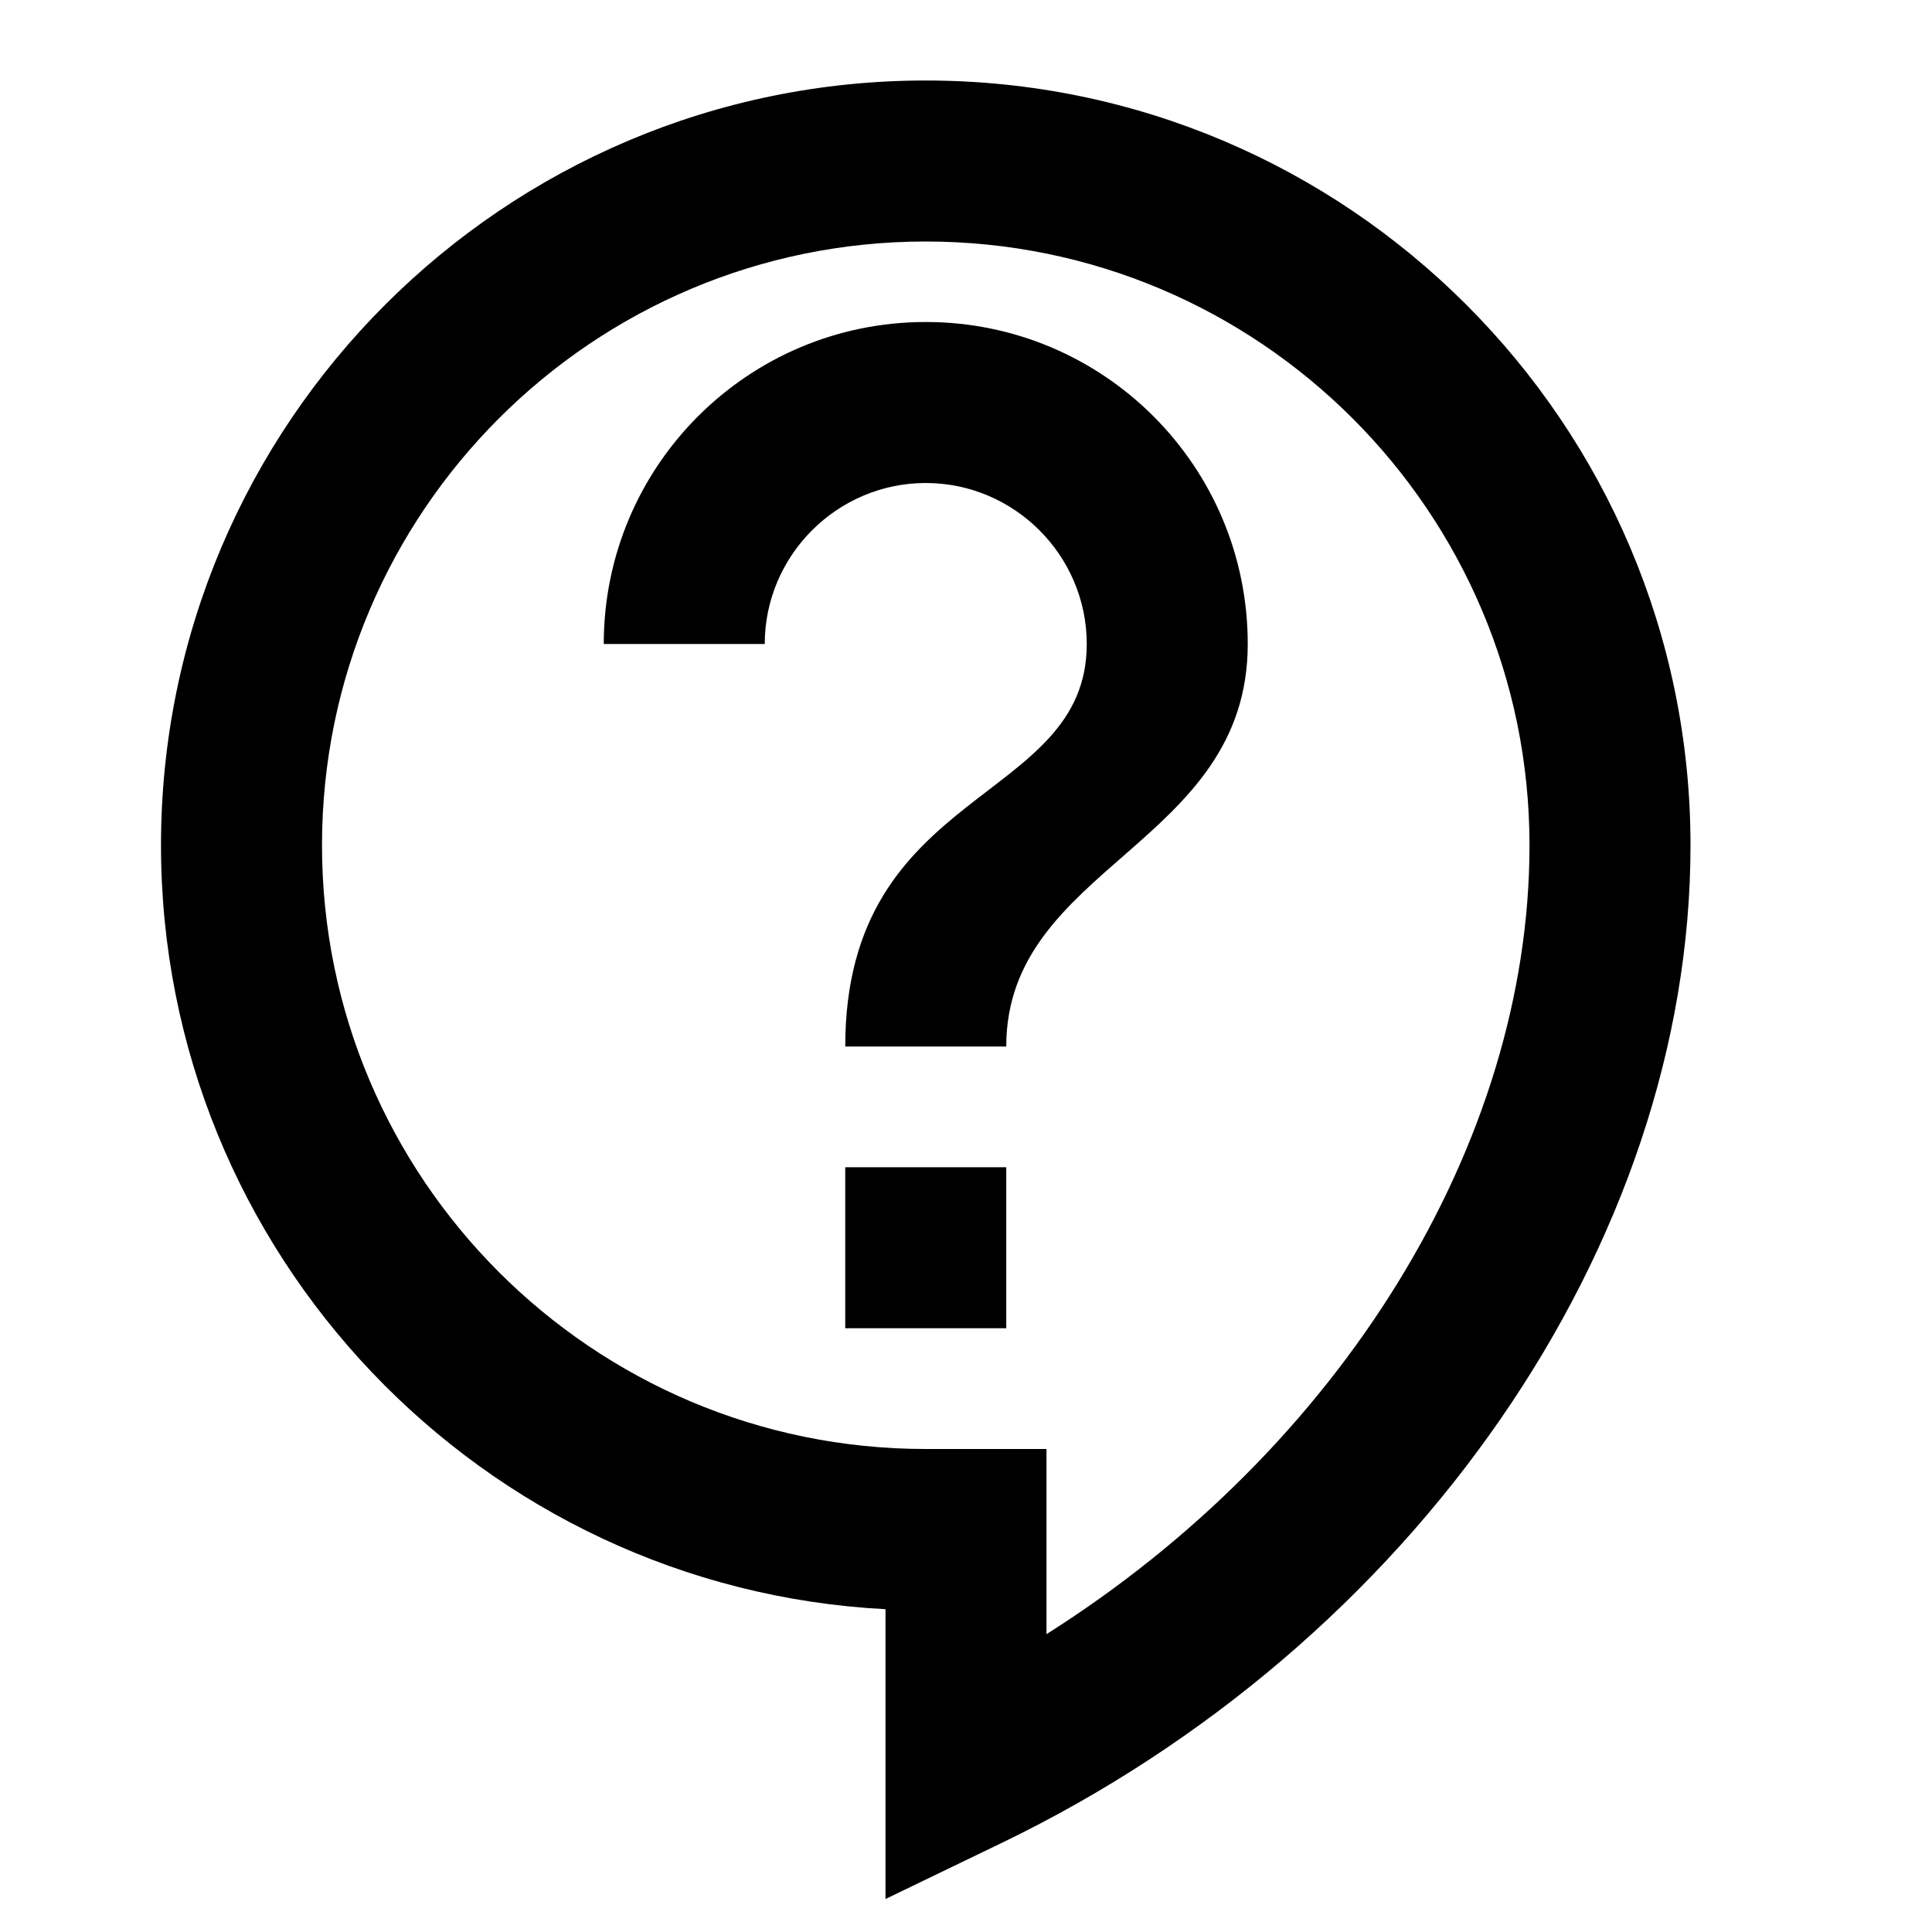
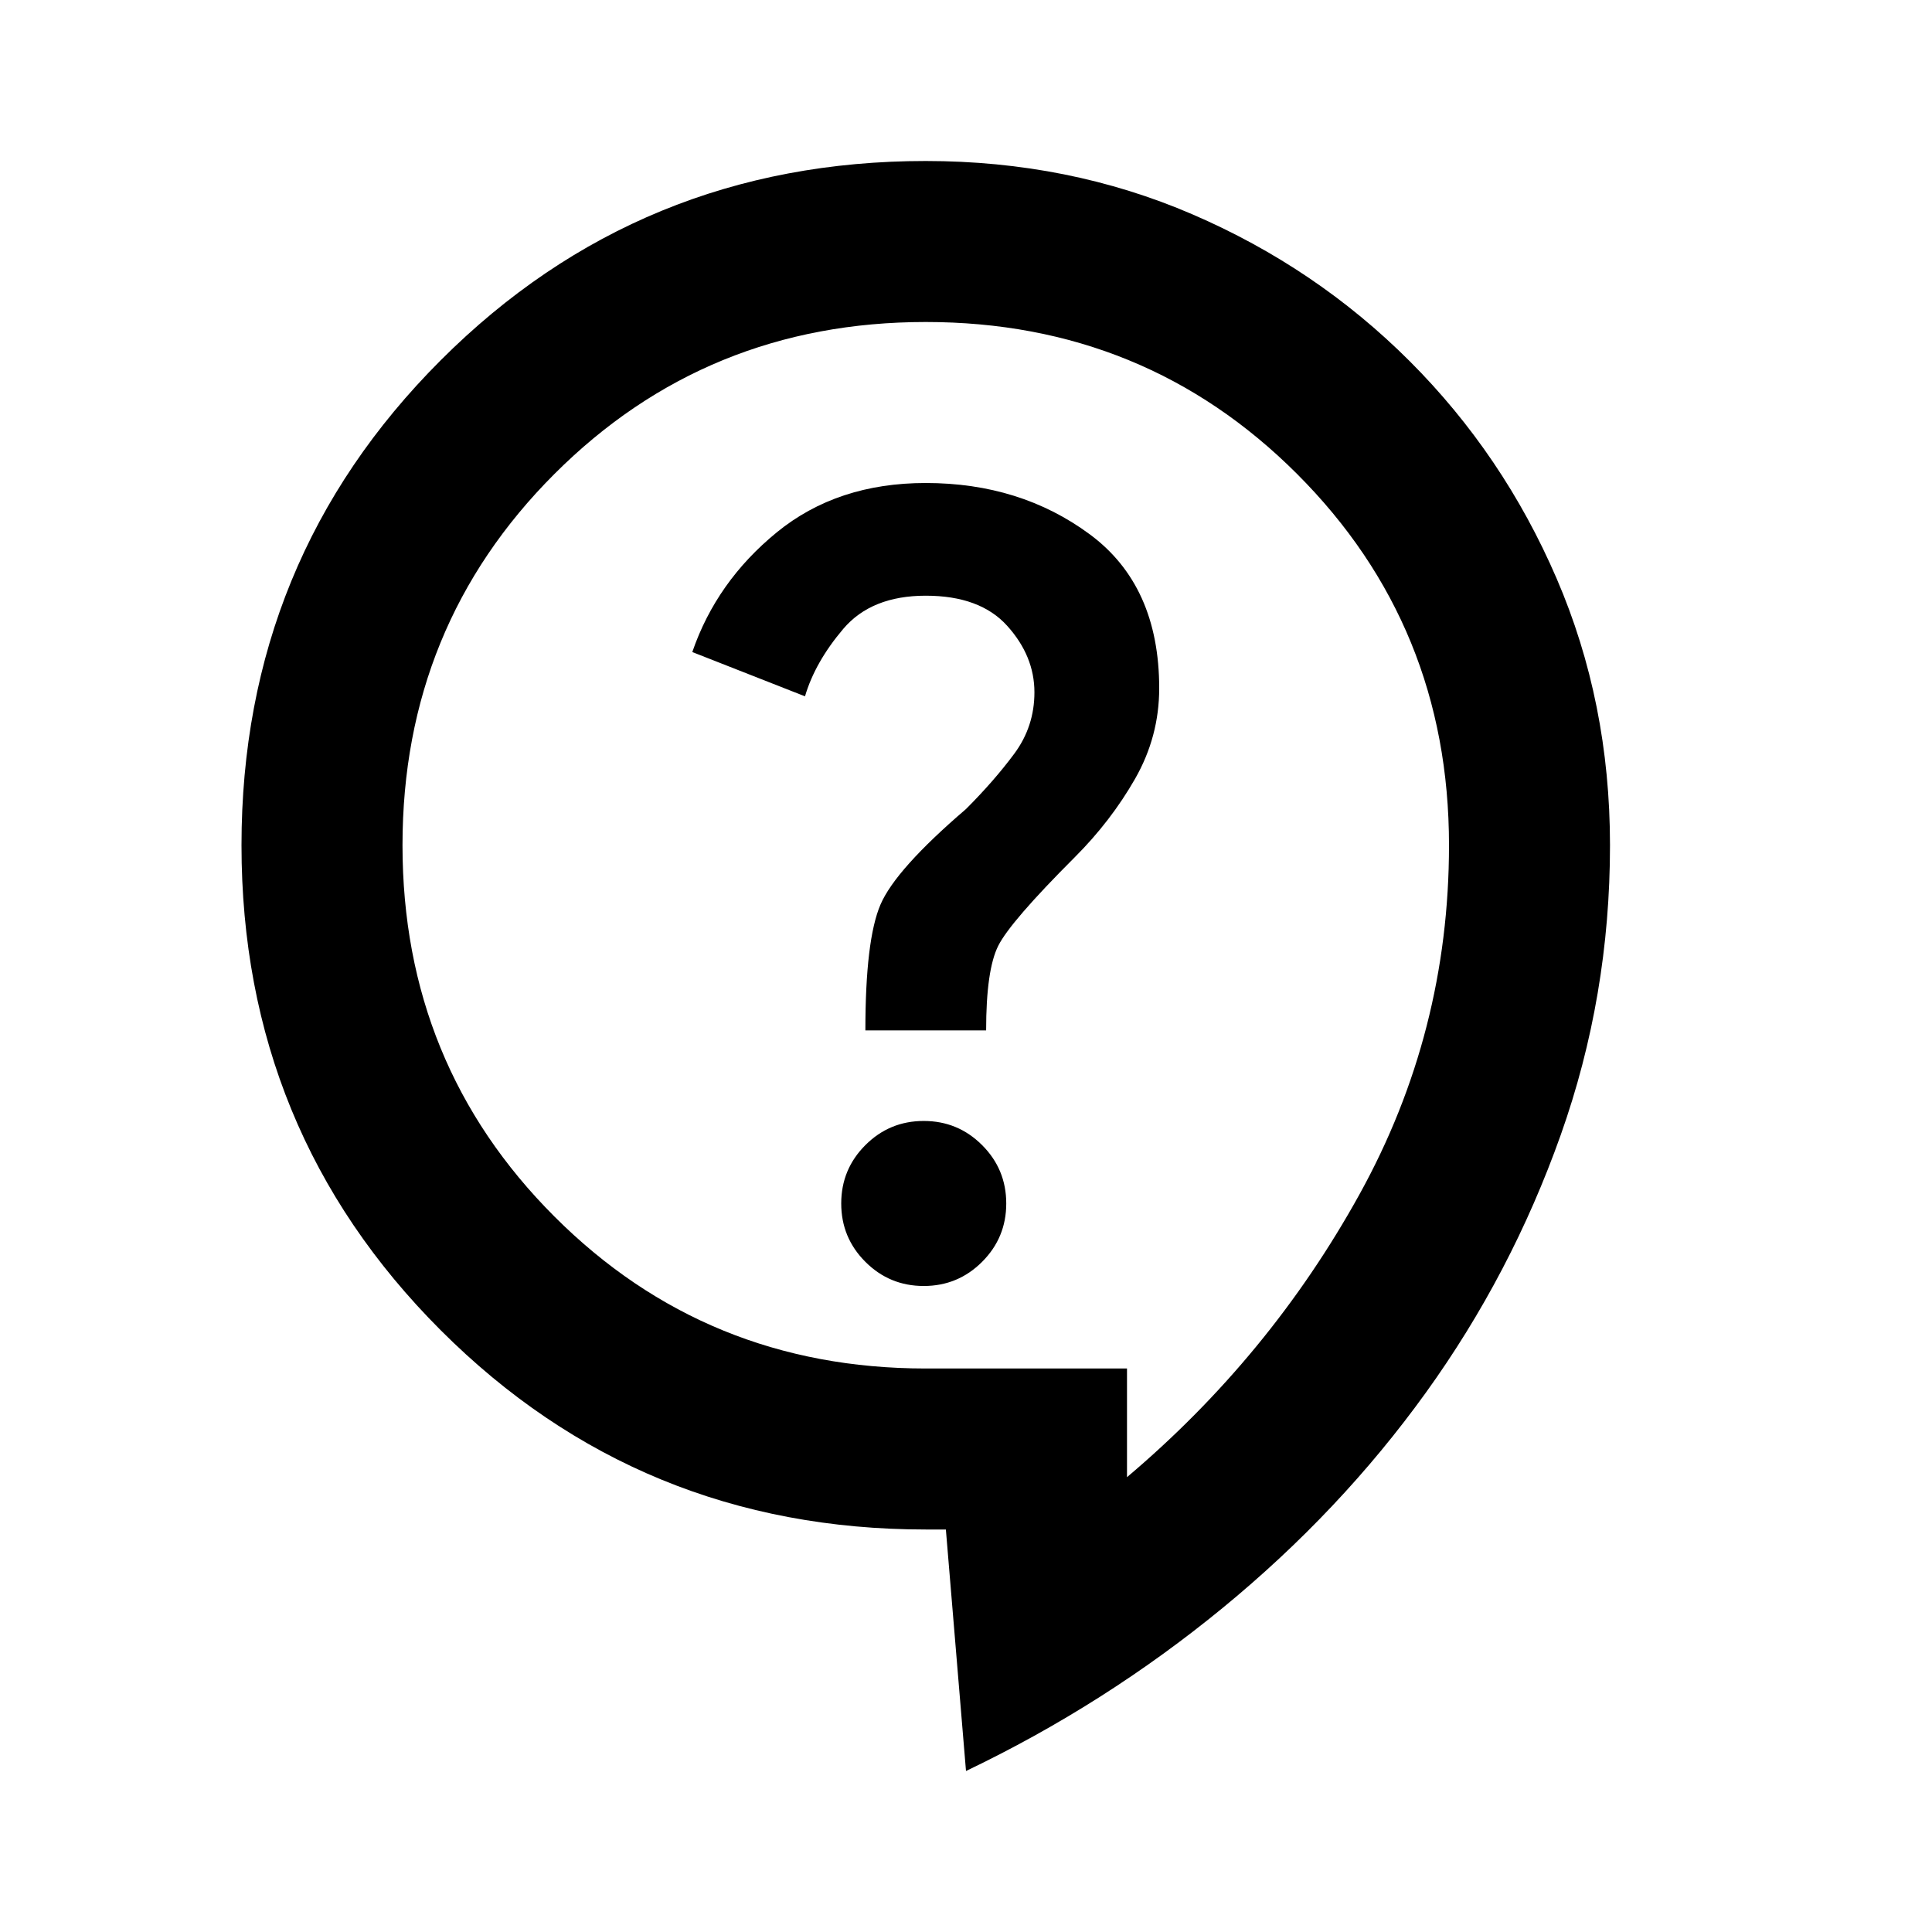
- <svg xmlns="http://www.w3.org/2000/svg" height="24" viewBox="0 0 24 24" width="24">
-   <path d="M0 0h24v24H0V0z" fill="none" />
-   <path d="M11 23.59v-3.6c-5.01-.26-9-4.42-9-9.49C2 5.26 6.26 1 11.5 1S21 5.26 21 10.5c0 4.95-3.44 9.93-8.57 12.4l-1.43.69zM11.5 3C7.36 3 4 6.36 4 10.5S7.36 18 11.5 18H13v2.3c3.64-2.3 6-6.08 6-9.8C19 6.36 15.64 3 11.5 3zm-1 11.5h2v2h-2zm2-1.5h-2c0-3.25 3-3 3-5 0-1.1-.9-2-2-2s-2 .9-2 2h-2c0-2.21 1.79-4 4-4s4 1.79 4 4c0 2.5-3 2.75-3 5z" />
+ <svg xmlns="http://www.w3.org/2000/svg" viewBox="0 -960 960 960">
+   <path d="m480-80-10-120h-10q-142 0-241-99t-99-241q0-142 99-241t241-99q71 0 132.5 26.5t108 73q46.5 46.5 73 108T800-540q0 75-24.5 144t-67 128q-42.5 59-101 107T480-80Zm80-146q71-60 115.5-140.5T720-540q0-109-75.5-184.5T460-800q-109 0-184.5 75.5T200-540q0 109 75.5 184.5T460-280h100v54Zm-101-95q17 0 29-12t12-29q0-17-12-29t-29-12q-17 0-29 12t-12 29q0 17 12 29t29 12Zm-29-127h60q0-30 6-42t38-44q18-18 30-39t12-45q0-51-34.5-76.5T460-720q-44 0-74 24.5T344-636l56 22q5-17 19-33.5t41-16.5q27 0 40.5 15t13.5 33q0 17-10 30.5T480-558q-35 30-42.5 47.5T430-448Zm30-65Z" />
</svg>
